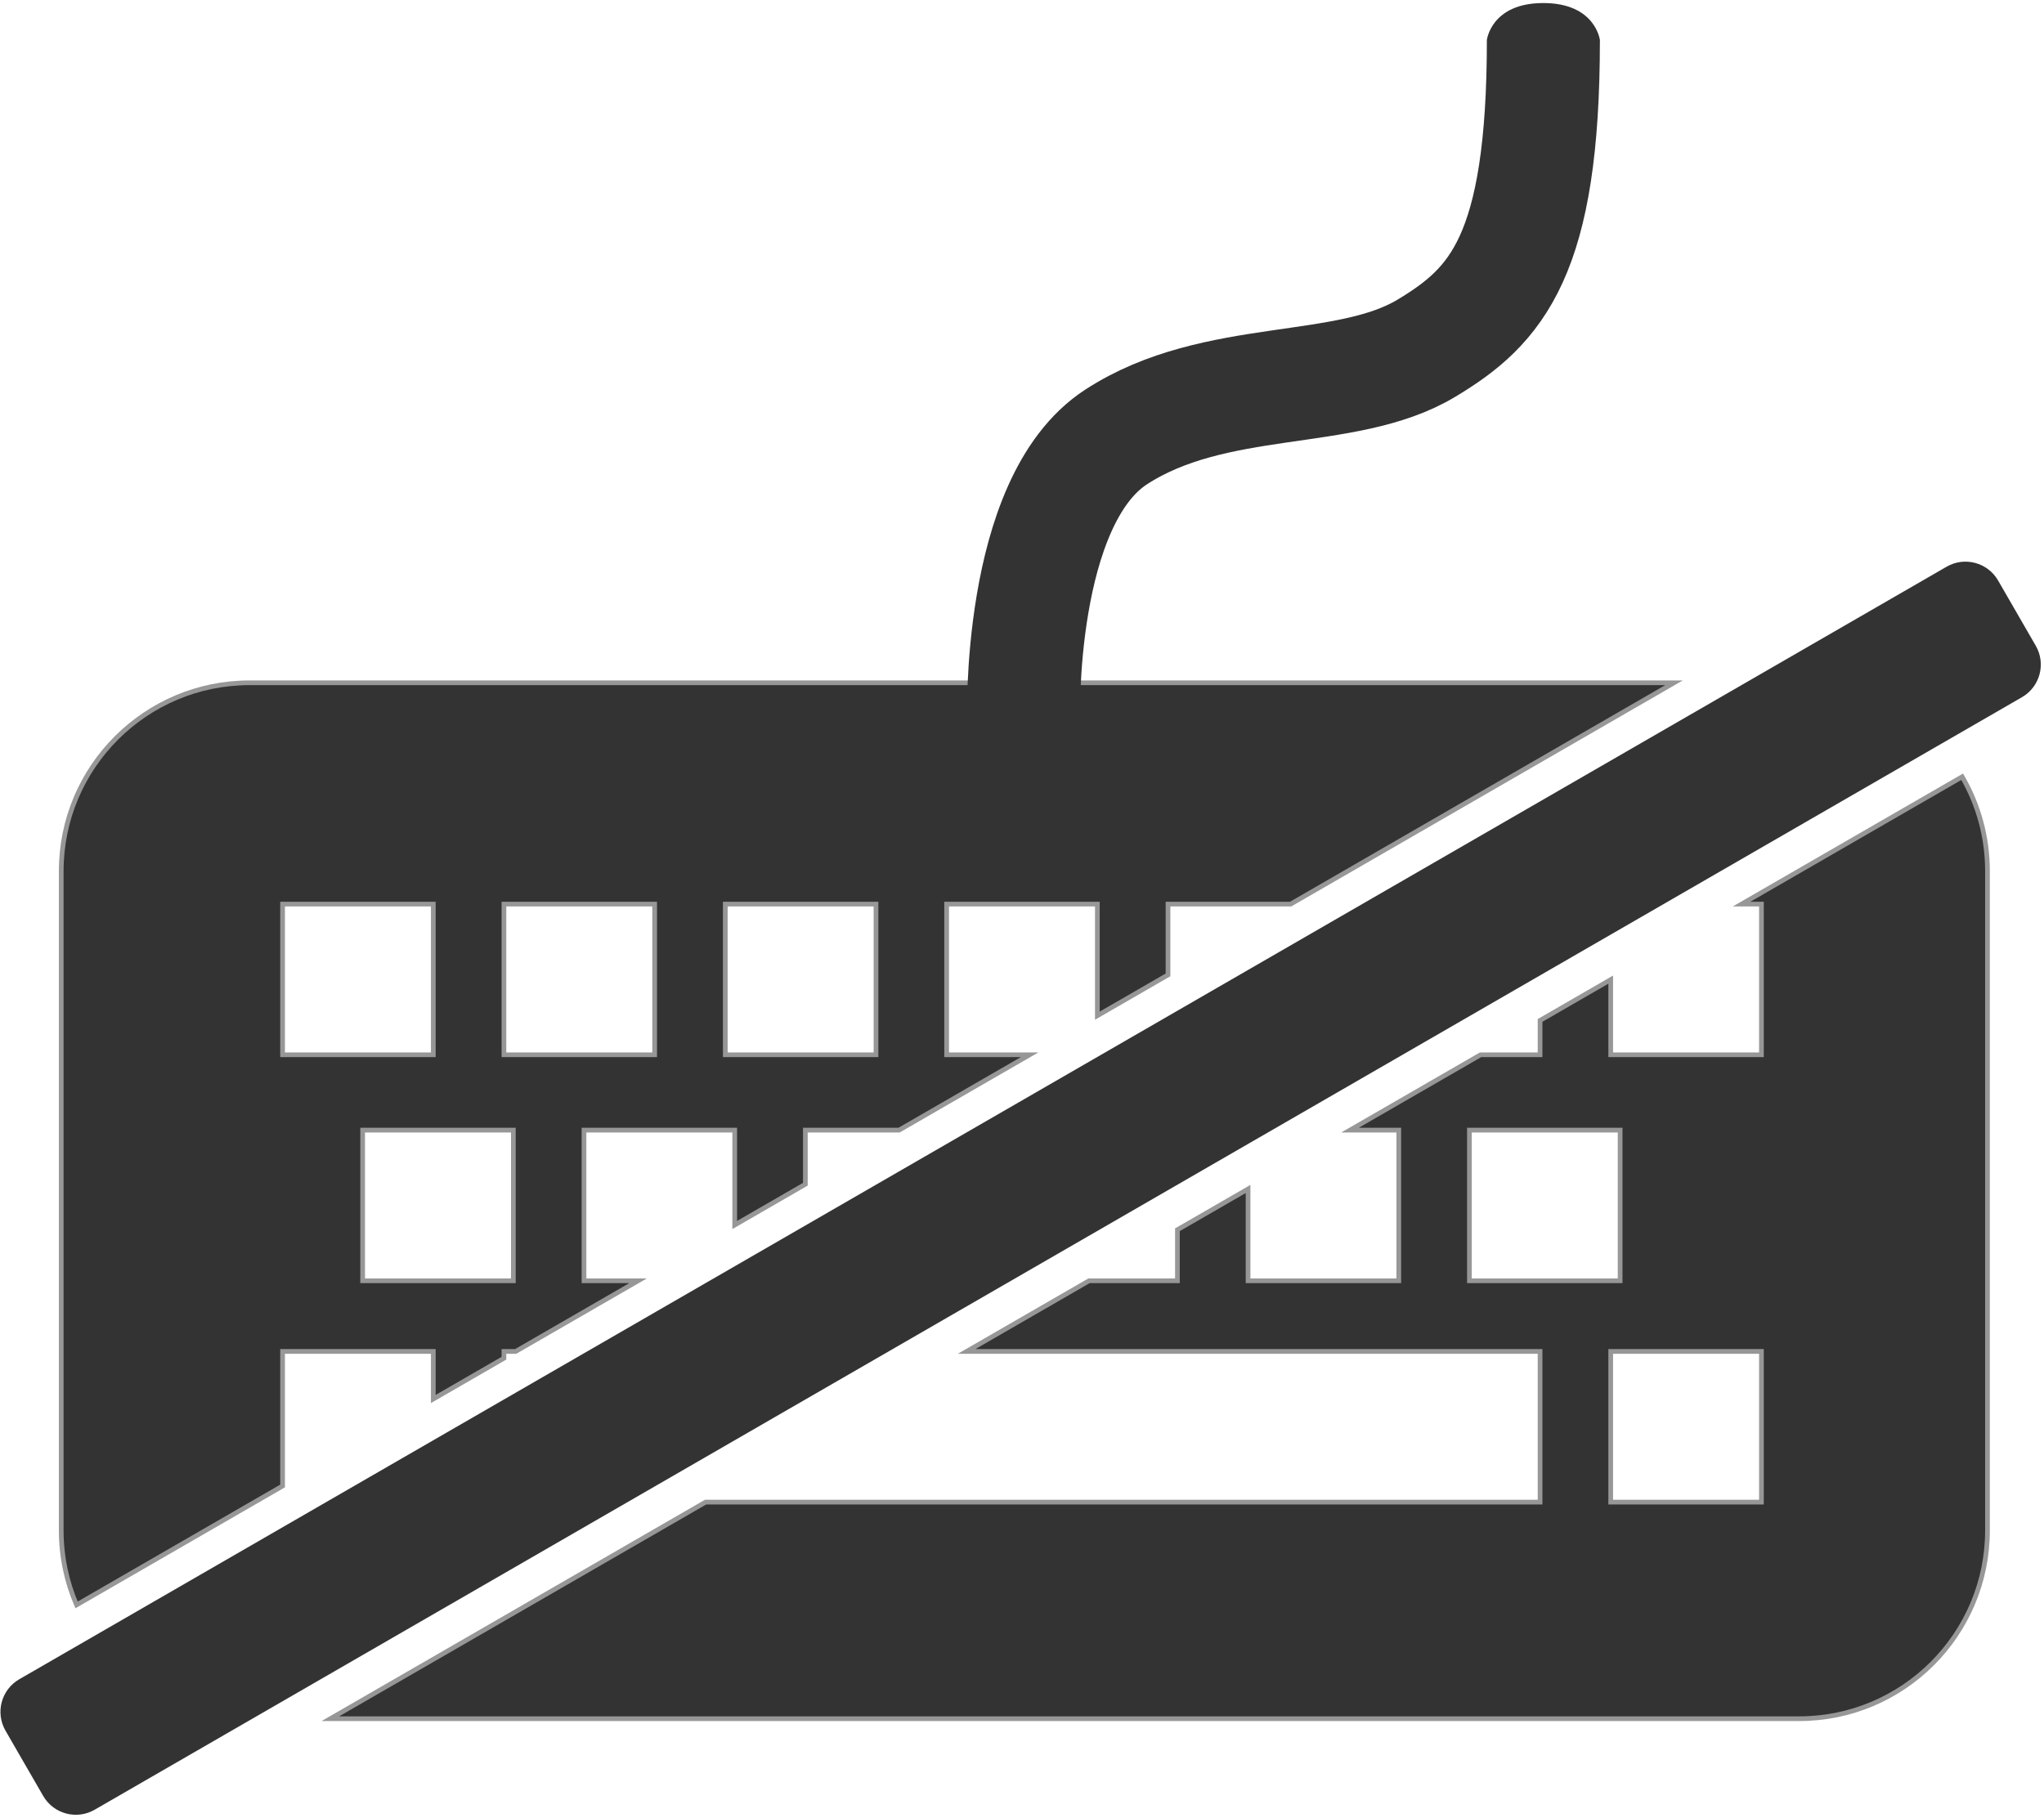
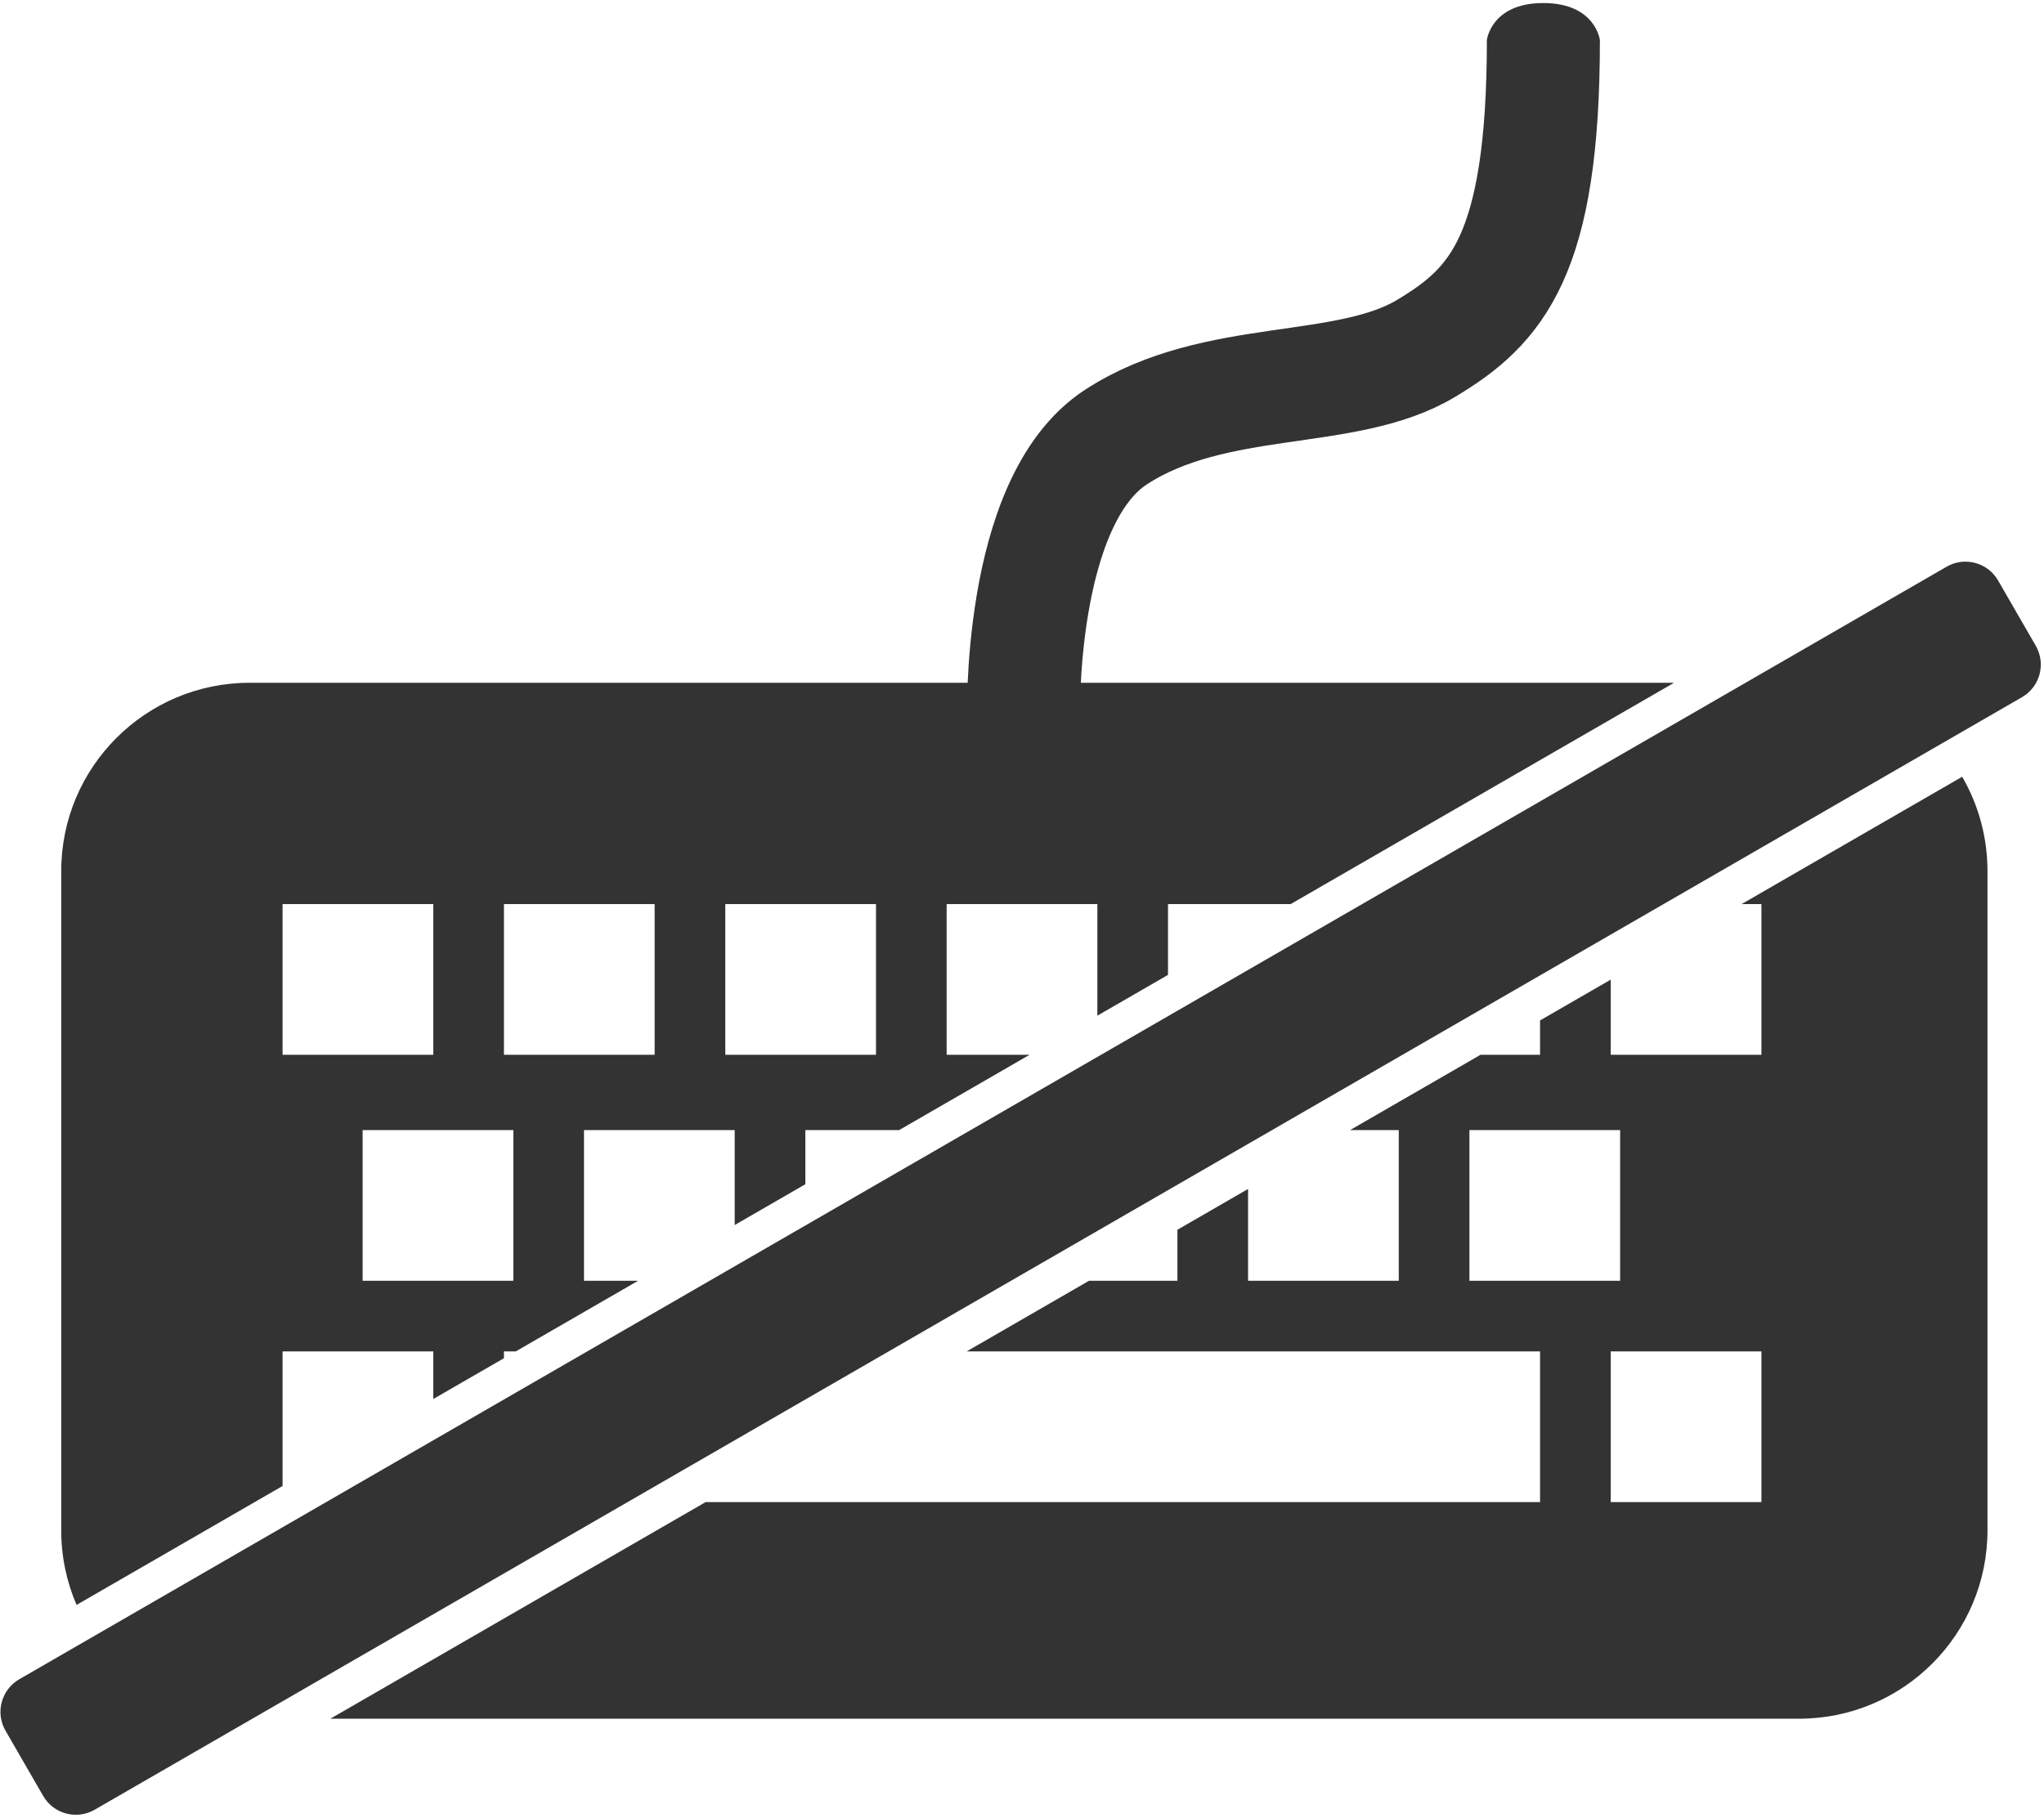
<svg xmlns="http://www.w3.org/2000/svg" width="434px" height="386px" viewBox="0 0 434 386" version="1.1">
  <defs />
  <g id="Page-1" stroke="none" stroke-width="1" fill="none" fill-rule="evenodd">
    <g id="keys-stroked" transform="translate(-3, 1)">
      <g id="Group">
-         <path d="M19.256,339.834 C17.161,334.978 16,329.625 16,324 L16,184 C16,161.91 33.912,144 56.008,144 L358.45,144 L277.044,191 L251,191 L251,206.036 L236,214.697 L236,191 L204,191 L204,223 L221.618,223 L193.905,239 L174,239 L174,250.492 L159,259.153 L159,239 L127,239 L127,271 L138.48,271 L112.499,286 L110,286 L110,287.443 L95,296.103 L95,286 L63,286 L63,314.578 L19.256,339.834 Z M73.145,364 L384.992,364 C407.088,364 425,346.09 425,324 L425,184 C425,176.697 423.044,169.852 419.626,163.959 L372.79,191 L377,191 L377,223 L345,223 L345,207.044 L330,215.705 L330,223 L317.364,223 L289.651,239 L300,239 L300,271 L268,271 L268,251.5 L253,260.161 L253,271 L234.226,271 L208.245,286 L330,286 L330,318 L152.819,318 L73.145,364 Z M63,191 L63,223 L95,223 L95,191 L63,191 Z M110,191 L110,223 L142,223 L142,191 L110,191 Z M157,191 L157,223 L189,223 L189,191 L157,191 Z M80,239 L80,271 L112,271 L112,239 L80,239 Z M315,239 L315,271 L347,271 L347,239 L315,239 Z M345,286 L345,318 L377,318 L377,286 L345,286 Z" id="Rectangle-3" stroke="#979797" fill="#333333" />
+         <path d="M19.256,339.834 C17.161,334.978 16,329.625 16,324 L16,184 C16,161.91 33.912,144 56.008,144 L358.45,144 L277.044,191 L251,191 L251,206.036 L236,214.697 L236,191 L204,191 L204,223 L221.618,223 L193.905,239 L174,239 L174,250.492 L159,259.153 L159,239 L127,239 L127,271 L138.48,271 L112.499,286 L110,286 L110,287.443 L95,296.103 L95,286 L63,286 L63,314.578 L19.256,339.834 Z M73.145,364 L384.992,364 C407.088,364 425,346.09 425,324 L425,184 C425,176.697 423.044,169.852 419.626,163.959 L372.79,191 L377,191 L377,223 L345,223 L345,207.044 L330,215.705 L330,223 L317.364,223 L289.651,239 L300,239 L300,271 L268,271 L268,251.5 L253,260.161 L253,271 L234.226,271 L208.245,286 L330,286 L330,318 L152.819,318 L73.145,364 Z M63,191 L63,223 L95,223 L95,191 L63,191 Z M110,191 L110,223 L142,223 L142,191 L110,191 Z M157,191 L157,223 L189,223 L189,191 L157,191 Z M80,239 L80,271 L112,271 L112,239 L80,239 Z M315,239 L315,271 L347,271 L347,239 L315,239 Z M345,286 L345,318 L377,318 L377,286 L345,286 Z" id="Rectangle-3" fill="#333333" />
        <rect id="Rectangle-4" fill="#333333" transform="translate(219.7109, 251.3398) rotate(60) translate(-219.7109, -251.3398) " x="203.711" y="7.074" width="32" height="488.532" rx="8" />
        <path d="M220.336,152.385 C220.336,152.385 218.886,105.514 239.975,91.803 C261.063,78.092 288.773,83.268 305.873,72.945 C320.77,64 330.705,53.307 330.705,7.471" id="Path-3" stroke="#333333" stroke-width="24" />
        <path d="M318.707,7.496 C318.707,7.496 319.607,-0.354 330.686,-0.354 C341.766,-0.354 342.702,7.496 342.702,7.496 C342.702,7.496 341.771,8.133 341.294,8.452 C337.972,10.67 331.328,15.106 331.328,15.106 L318.707,7.496 Z" id="Path-4" fill="#333333" />
      </g>
    </g>
  </g>
</svg>
